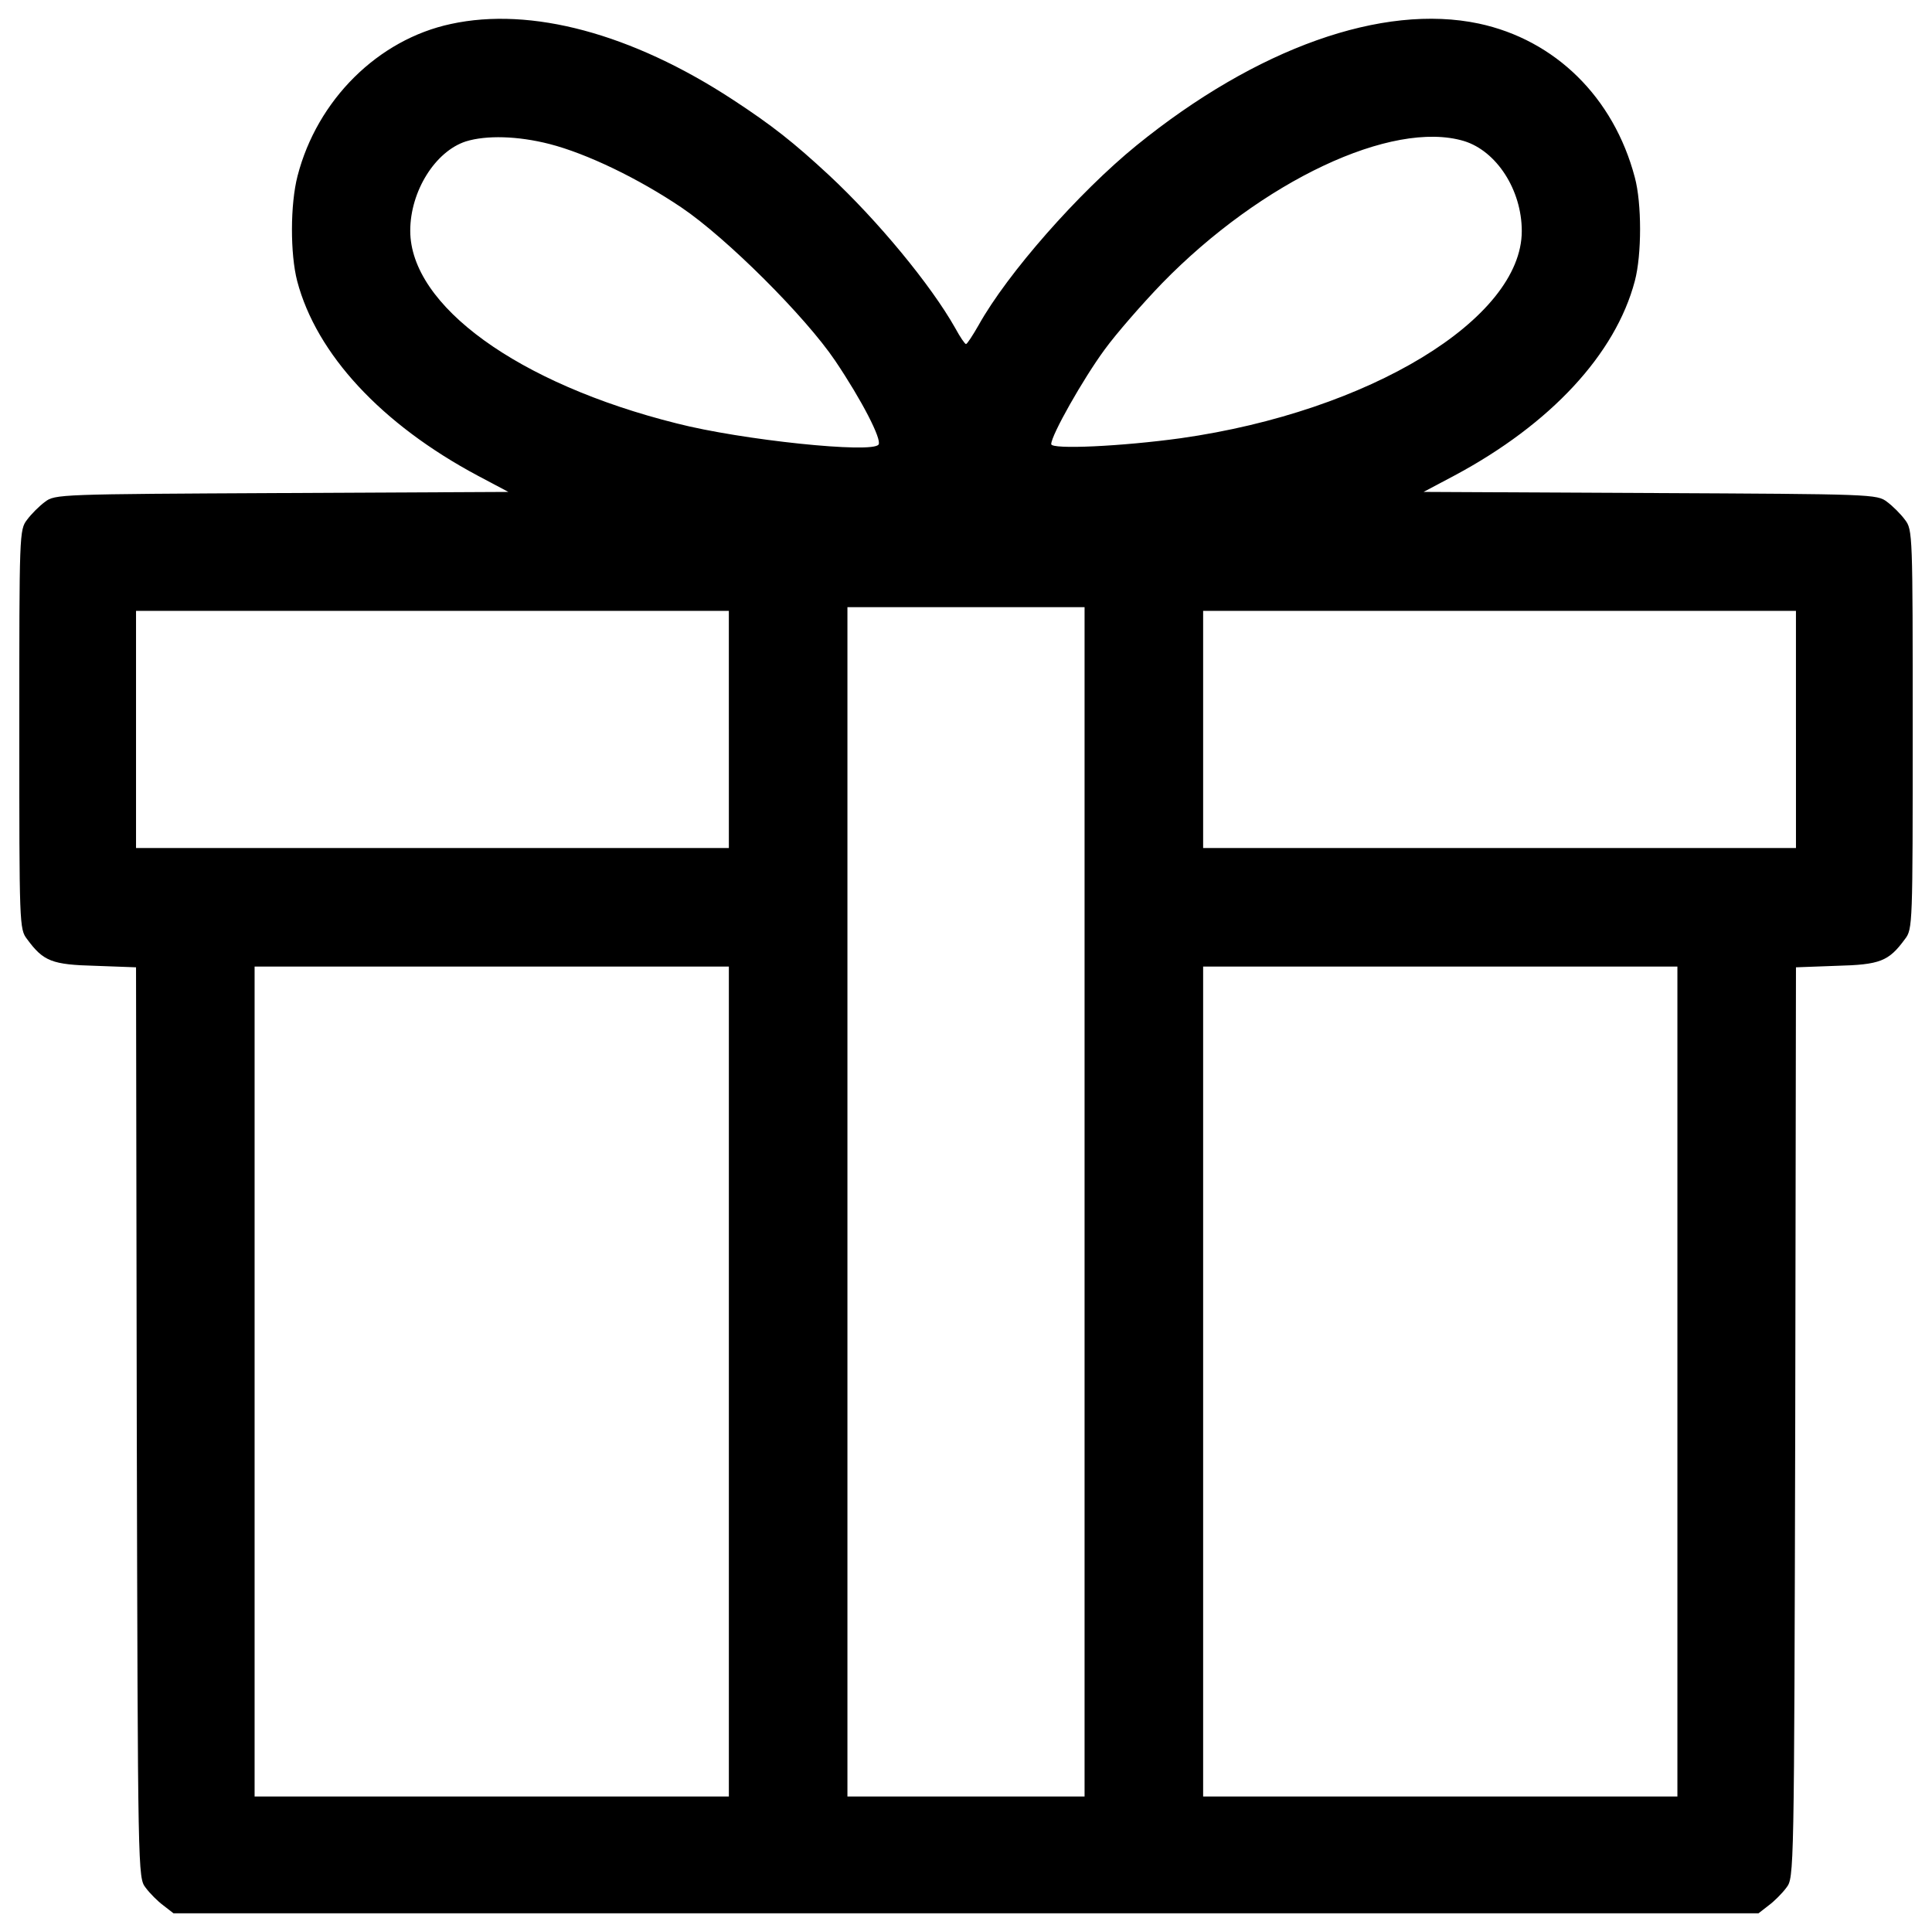
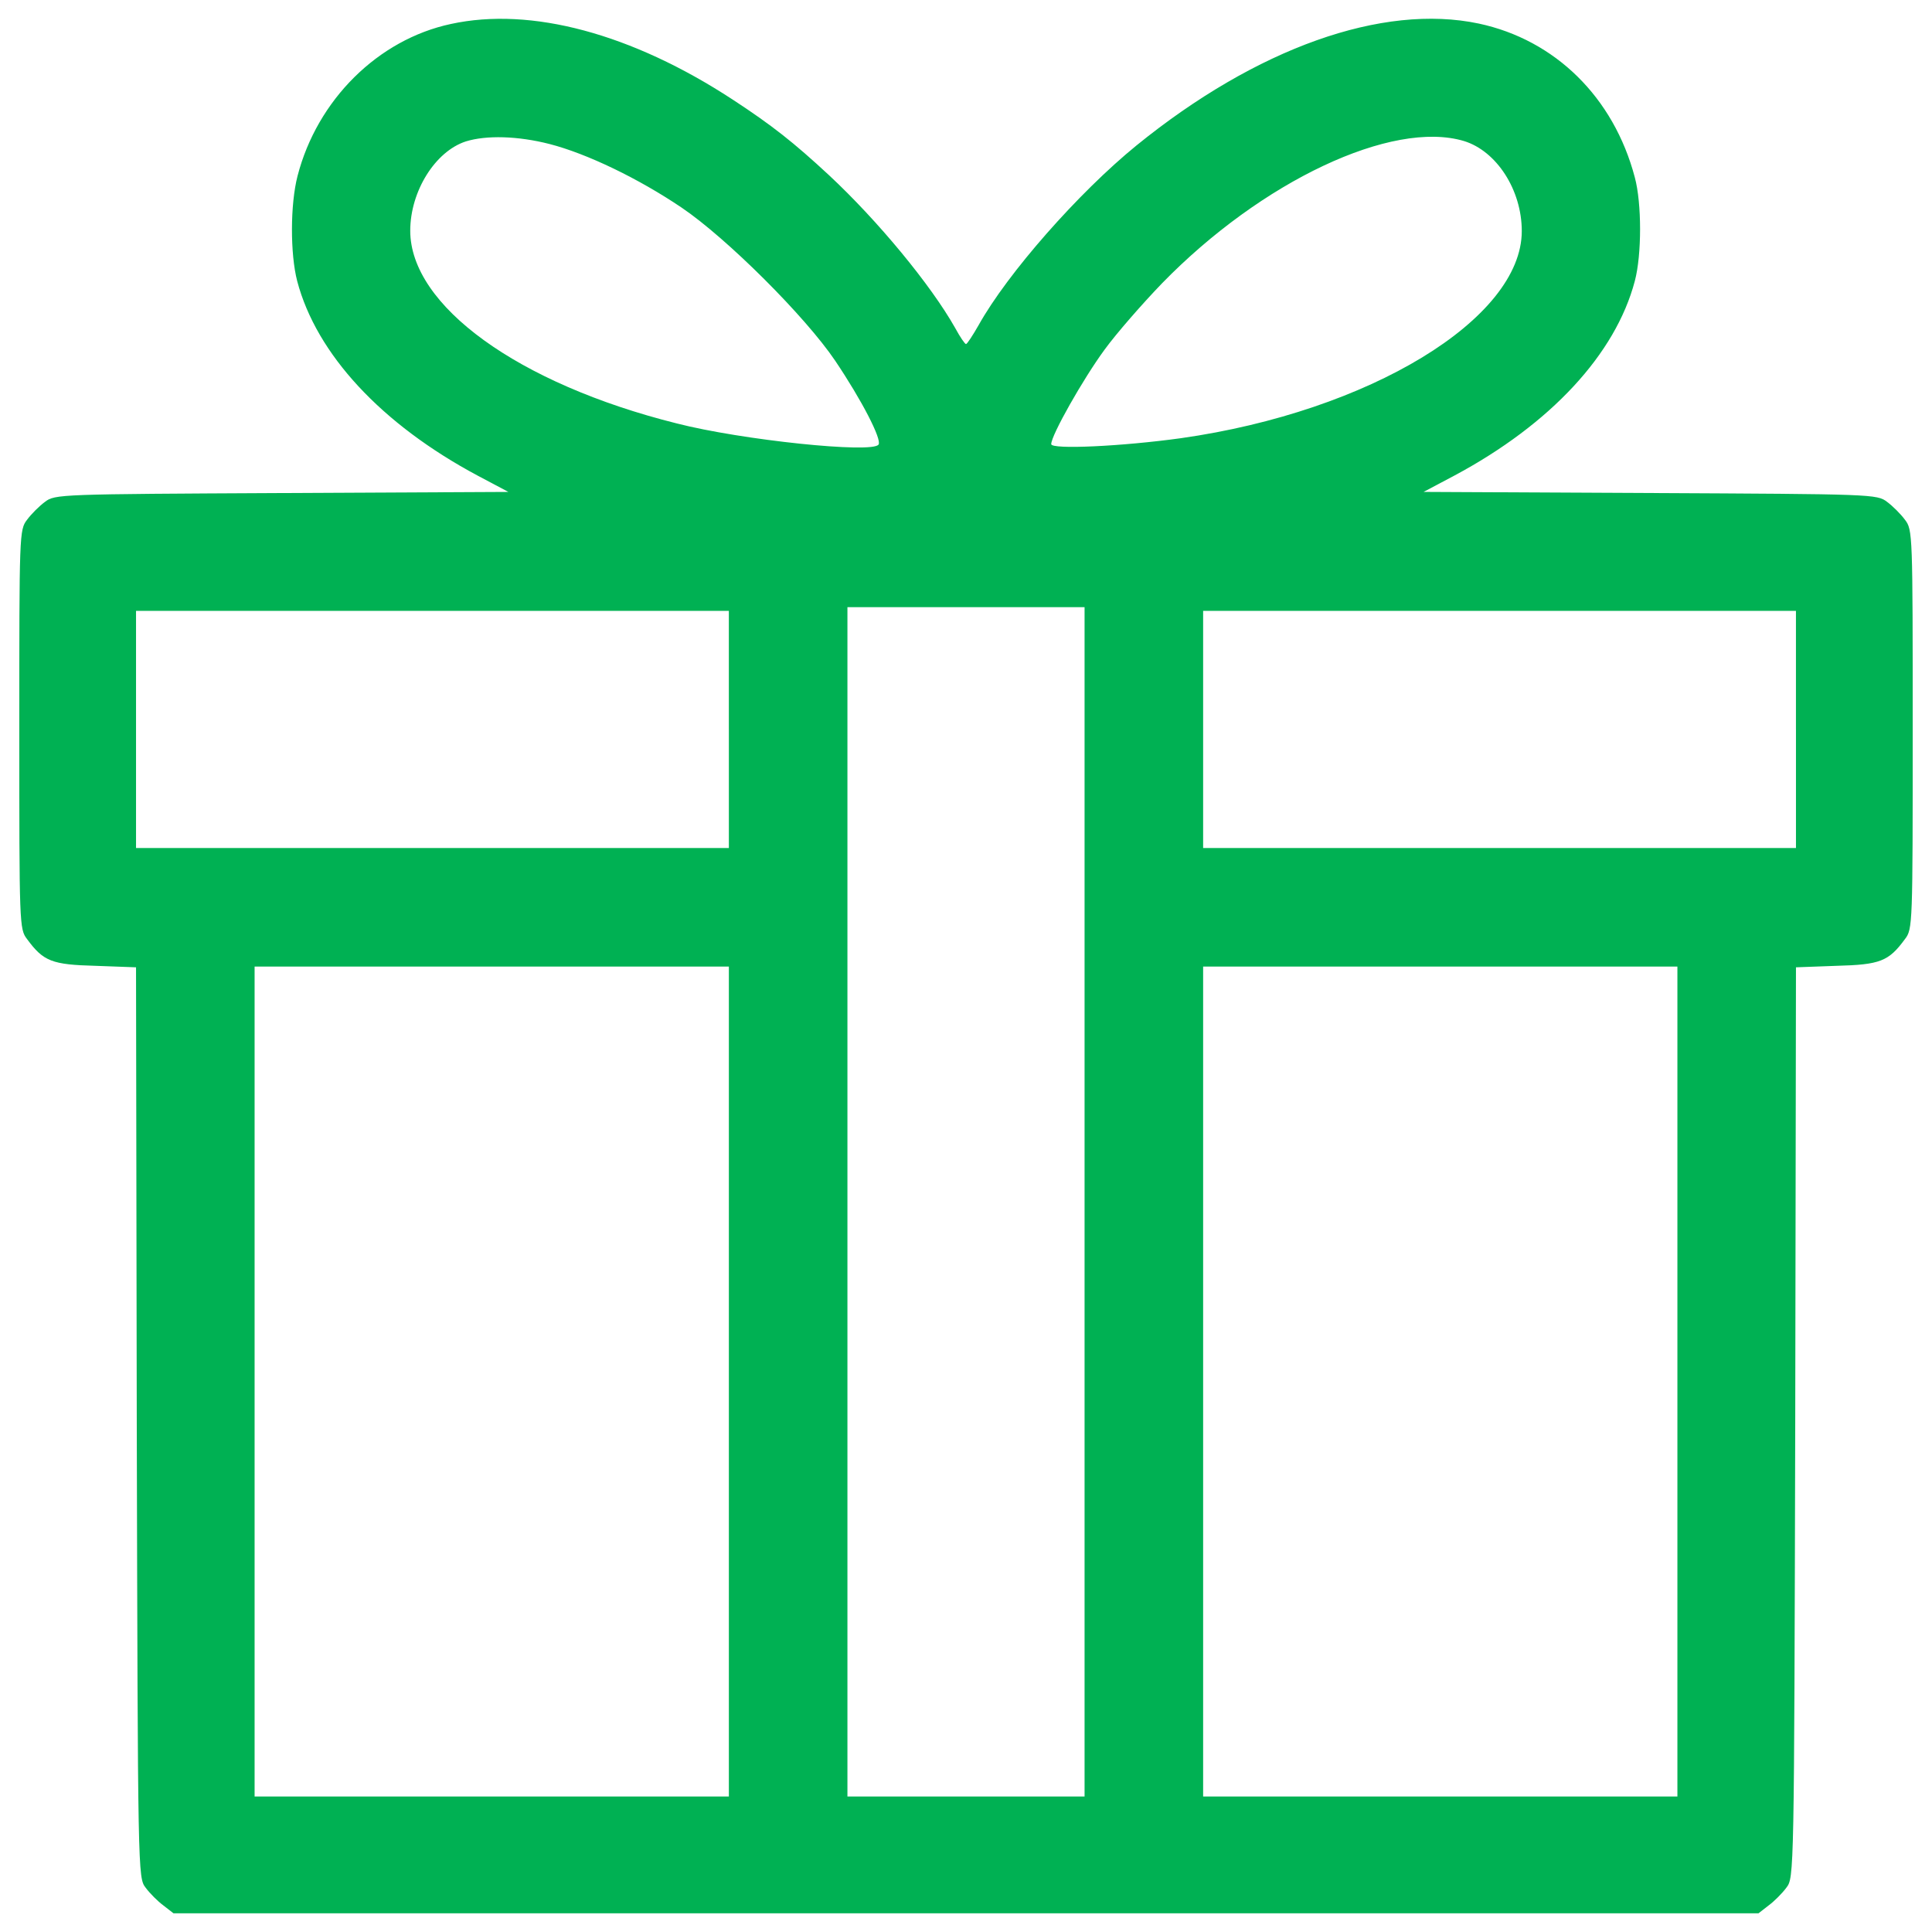
<svg xmlns="http://www.w3.org/2000/svg" version="1.1" x="0px" y="0px" viewBox="0 0 1000 1000" enable-background="new 0 0 1000 1000" xml:space="preserve">
  <g>
    <g transform="translate(0,512) scale(0.1,-0.1)">
-       <path d="M2334.2,4996c-377.8-80.5-692.3-393.1-794-786.3c-38.4-147.7-38.4-404.7-1.9-544.7c99.7-377.8,435.3-740.3,934-1006.8l159.2-84.4l-1173.7-5.8c-1150.7-5.8-1173.7-5.8-1225.5-46c-28.8-21.1-71-63.3-92.1-92.1c-40.3-51.8-40.3-72.9-40.3-1085.5S100,310.8,140.3,259C224.7,144,268.8,126.7,495.1,120.9l209-7.7l3.8-2355.1c5.7-2345.5,5.7-2357,46-2408.8c21.1-28.8,63.3-71,92.1-92.1l51.8-40.3H5000h4102.2l51.8,40.3c28.8,21.1,71,63.3,92.1,92.1c40.3,51.8,40.3,63.3,46,2408.8l3.8,2355.1l209.1,7.7c226.3,5.8,270.4,23,354.8,138.1c40.3,51.8,40.3,72.9,40.3,1085.5s0,1033.7-40.3,1085.5c-21.1,28.8-63.3,71-92.1,92.1c-51.8,40.3-74.8,40.3-1225.5,46l-1173.7,5.8l159.2,84.4c498.6,266.6,834.2,629,934,1006.8c36.4,136.2,36.4,402.7,0,537c-109.3,414.2-412.3,711.5-807.4,795.9c-498.6,105.5-1150.7-126.6-1772.1-631c-299.2-243.6-667.4-661.6-817-930.1c-30.7-53.7-59.5-97.8-65.2-97.8s-30.7,36.4-55.6,82.5c-126.6,224.4-400.8,556.2-654,792.1c-182.2,168.8-293.4,257-498.6,391.2C3270.1,4946.1,2748.5,5086.1,2334.2,4996z M2844.4,4374.6c193.7-49.9,460.3-178.3,684.7-329.9c232.1-157.3,638.6-561.9,794-792.1c138.1-205.2,241.6-406.6,224.4-433.4c-28.8-47.9-709.6,23-1045.2,109.3c-820.8,205.2-1378.9,609.9-1378.9,997.3c0,203.3,128.5,410.4,287.7,462.2C2516.4,4420.7,2679.5,4416.8,2844.4,4374.6z M7577.5,4390c168.8-51.8,299.2-253.1,299.2-466c0-454.5-790.1-934-1764.4-1072.1c-304.9-42.2-671.2-59.5-671.2-30.7c0,46,164.9,337.5,276.2,489c61.4,84.4,195.6,237.8,297.3,343.3C6530.4,4182.9,7205.5,4501.2,7577.5,4390z M5613.7-1100.7v-3078.1H5000h-613.7v3078.1v3078.1H5000h613.7V-1100.7z M3772.6,1344.5V730.8H2238.4H704.1v613.7v613.7h1534.2h1534.2V1344.5z M9295.9,1344.5V730.8H7761.6H6227.4v613.7v613.7h1534.2h1534.2V1344.5z M3772.6-2030.8v-2147.9H2545.2H1317.8v2147.9V117.1h1227.4h1227.4V-2030.8z M8682.2-2030.8v-2147.9H7454.8H6227.4v2147.9V117.1h1227.4h1227.4V-2030.8z" />
+       <path fill="#00b153" d="M2334.2,4996c-377.8-80.5-692.3-393.1-794-786.3c-38.4-147.7-38.4-404.7-1.9-544.7c99.7-377.8,435.3-740.3,934-1006.8l159.2-84.4l-1173.7-5.8c-1150.7-5.8-1173.7-5.8-1225.5-46c-28.8-21.1-71-63.3-92.1-92.1c-40.3-51.8-40.3-72.9-40.3-1085.5S100,310.8,140.3,259C224.7,144,268.8,126.7,495.1,120.9l209-7.7l3.8-2355.1c5.7-2345.5,5.7-2357,46-2408.8c21.1-28.8,63.3-71,92.1-92.1l51.8-40.3H5000h4102.2l51.8,40.3c28.8,21.1,71,63.3,92.1,92.1c40.3,51.8,40.3,63.3,46,2408.8l3.8,2355.1l209.1,7.7c226.3,5.8,270.4,23,354.8,138.1c40.3,51.8,40.3,72.9,40.3,1085.5s0,1033.7-40.3,1085.5c-21.1,28.8-63.3,71-92.1,92.1c-51.8,40.3-74.8,40.3-1225.5,46l-1173.7,5.8l159.2,84.4c498.6,266.6,834.2,629,934,1006.8c36.4,136.2,36.4,402.7,0,537c-109.3,414.2-412.3,711.5-807.4,795.9c-498.6,105.5-1150.7-126.6-1772.1-631c-299.2-243.6-667.4-661.6-817-930.1c-30.7-53.7-59.5-97.8-65.2-97.8s-30.7,36.4-55.6,82.5c-126.6,224.4-400.8,556.2-654,792.1c-182.2,168.8-293.4,257-498.6,391.2C3270.1,4946.1,2748.5,5086.1,2334.2,4996z M2844.4,4374.6c193.7-49.9,460.3-178.3,684.7-329.9c232.1-157.3,638.6-561.9,794-792.1c138.1-205.2,241.6-406.6,224.4-433.4c-28.8-47.9-709.6,23-1045.2,109.3c-820.8,205.2-1378.9,609.9-1378.9,997.3c0,203.3,128.5,410.4,287.7,462.2C2516.4,4420.7,2679.5,4416.8,2844.4,4374.6z M7577.5,4390c168.8-51.8,299.2-253.1,299.2-466c0-454.5-790.1-934-1764.4-1072.1c-304.9-42.2-671.2-59.5-671.2-30.7c0,46,164.9,337.5,276.2,489c61.4,84.4,195.6,237.8,297.3,343.3C6530.4,4182.9,7205.5,4501.2,7577.5,4390z M5613.7-1100.7v-3078.1H5000h-613.7v3078.1v3078.1H5000h613.7V-1100.7z M3772.6,1344.5V730.8H2238.4H704.1v613.7v613.7h1534.2h1534.2V1344.5z M9295.9,1344.5V730.8H7761.6H6227.4v613.7v613.7h1534.2h1534.2V1344.5z M3772.6-2030.8v-2147.9H2545.2H1317.8v2147.9V117.1h1227.4h1227.4V-2030.8z M8682.2-2030.8v-2147.9H7454.8H6227.4v2147.9V117.1h1227.4h1227.4V-2030.8z" />
    </g>
  </g>
</svg>
